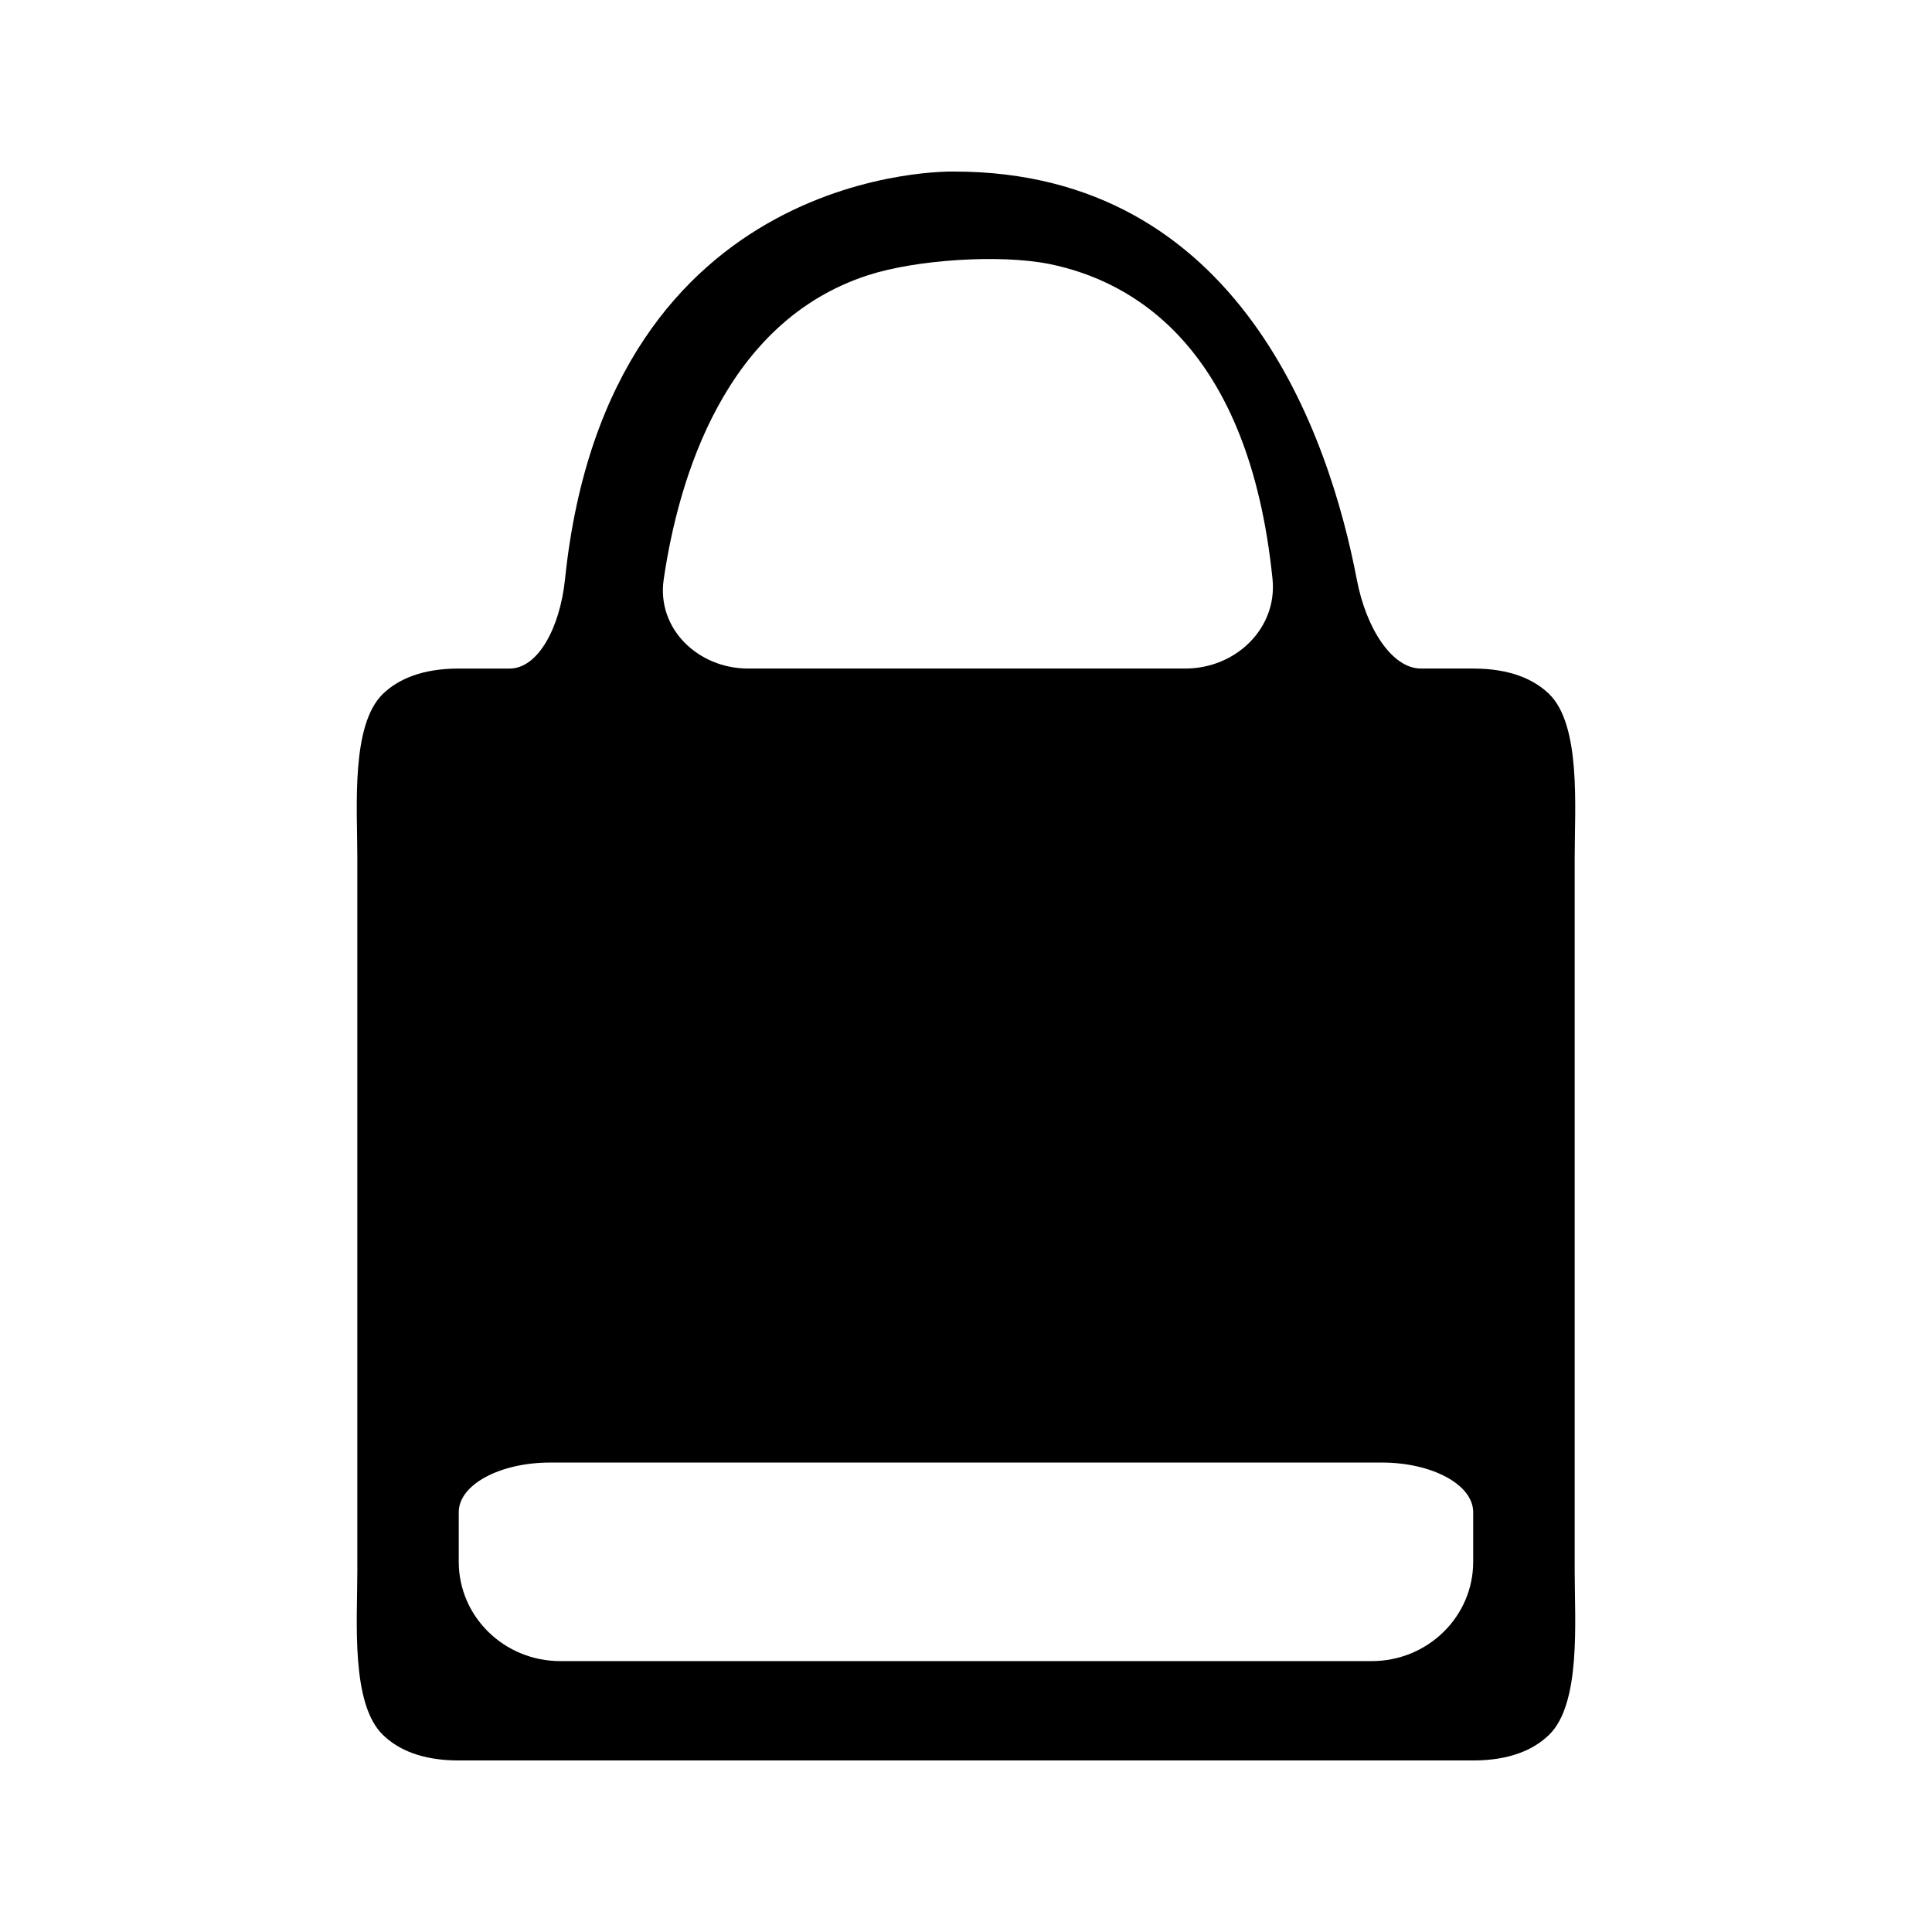
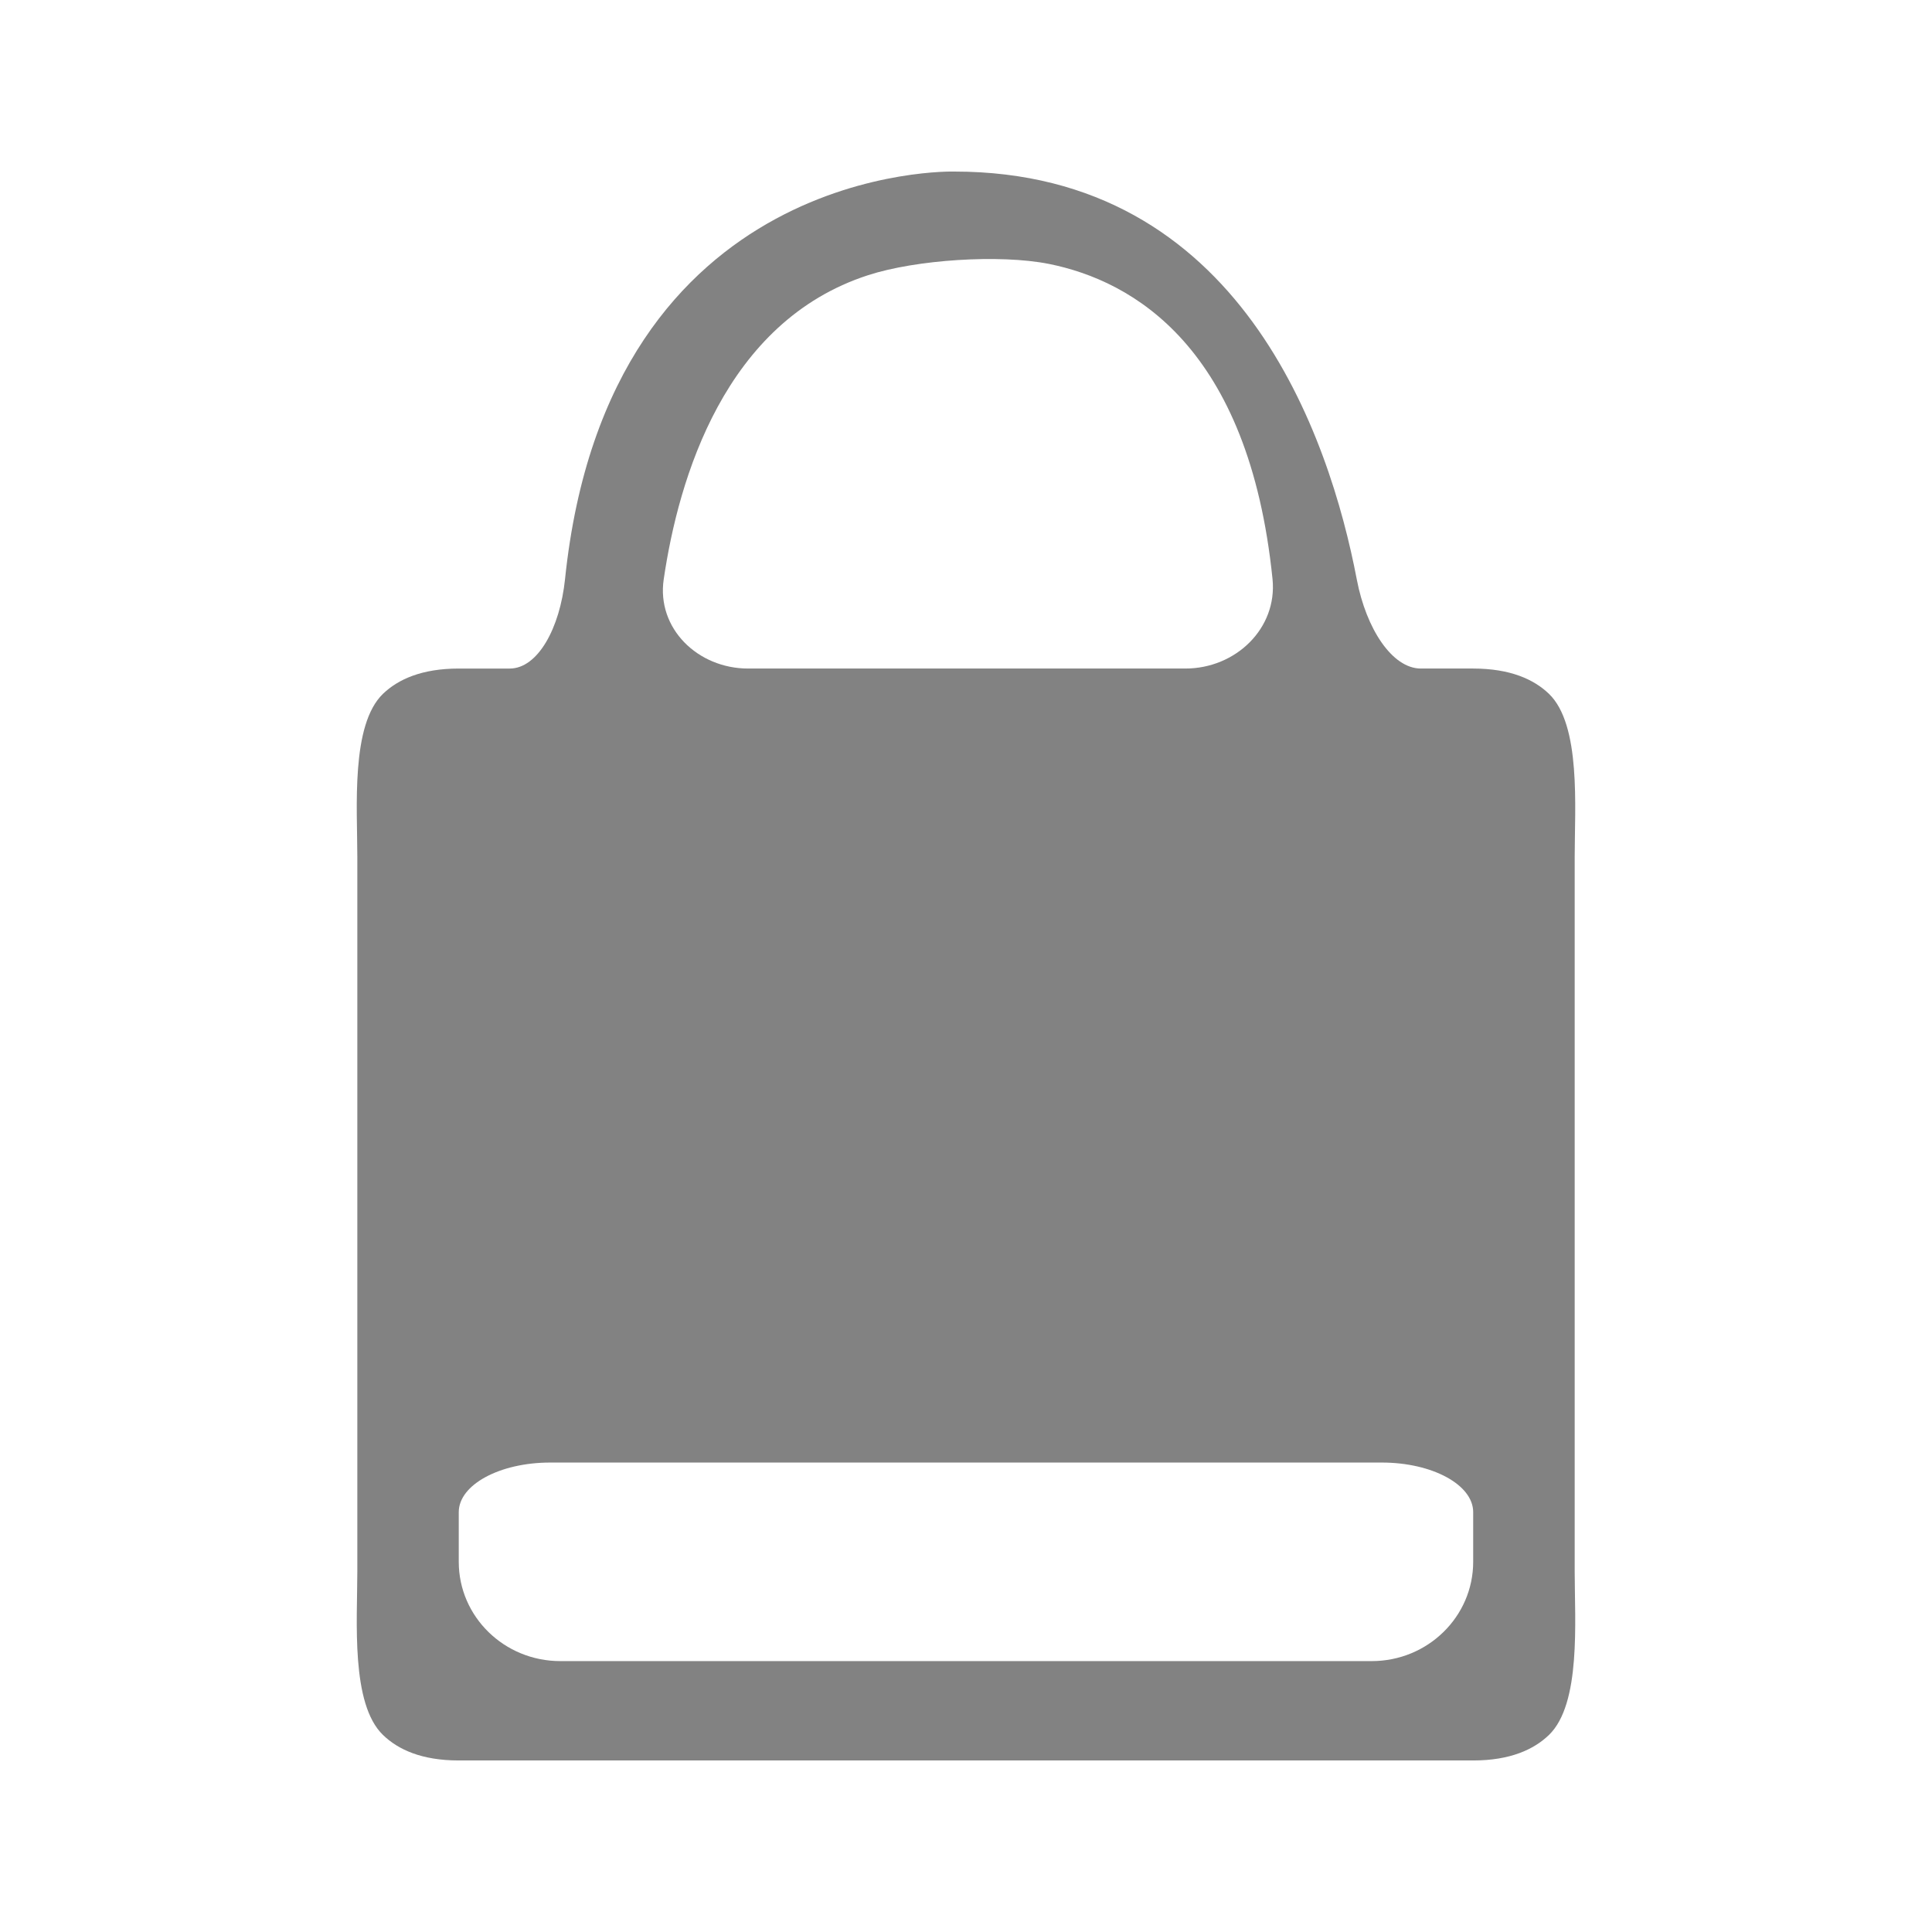
- <svg xmlns="http://www.w3.org/2000/svg" version="1.1" id="Layer_1" x="0px" y="0px" width="500px" height="500px" viewBox="0 0 500 500" enable-background="new 0 0 500 500" xml:space="preserve">
+ <svg xmlns="http://www.w3.org/2000/svg" version="1.1" id="Layer_1" x="0px" y="0px" width="500px" height="500px" viewBox="0 0 500 500" enable-background="new 0 0 500 500" xml:space="preserve" fill="#828282">
  <path d="M400.869,449.004c-3.888,3.753-10.027,6.602-19.611,6.602H118.726c-9.584,0-15.704-2.811-19.611-6.602  c-8.353-8.064-6.64-29.484-6.64-42.283V221.769c0-12.779-1.713-34.18,6.659-42.225c3.907-3.733,10.008-6.524,19.592-6.524  c0,0,5.909,0,13.184,0c7.256,0,12.991-10.412,14.319-23.133C157.41,41.84,246.96,44.399,246.96,44.399  c74.058,0,97.133,68.669,104.197,105.66c2.405,12.567,9.084,22.96,16.571,22.96h13.51c9.604,0,15.705,2.791,19.611,6.524  c8.372,8.045,6.679,29.446,6.679,42.225v184.952C407.528,419.52,409.222,440.939,400.869,449.004z M224.635,71.228  c-37.067,12.009-49.038,52.58-52.868,78.715c-1.867,12.664,8.795,23.076,21.863,23.076h113.127  c13.067,0,23.845-10.412,22.574-23.133c-6.101-60.028-36.047-77.195-57.853-81.583C258.682,65.762,237.049,67.187,224.635,71.228z   M357.604,378.506H142.398c-13.068,0-23.672,5.736-23.672,12.838v12.855c0,14.185,11.759,25.693,26.271,25.693h210.01  c14.492,0,26.252-11.509,26.252-25.693c0,0,0-5.754,0-12.855S370.653,378.506,357.604,378.506z" />
</svg>
